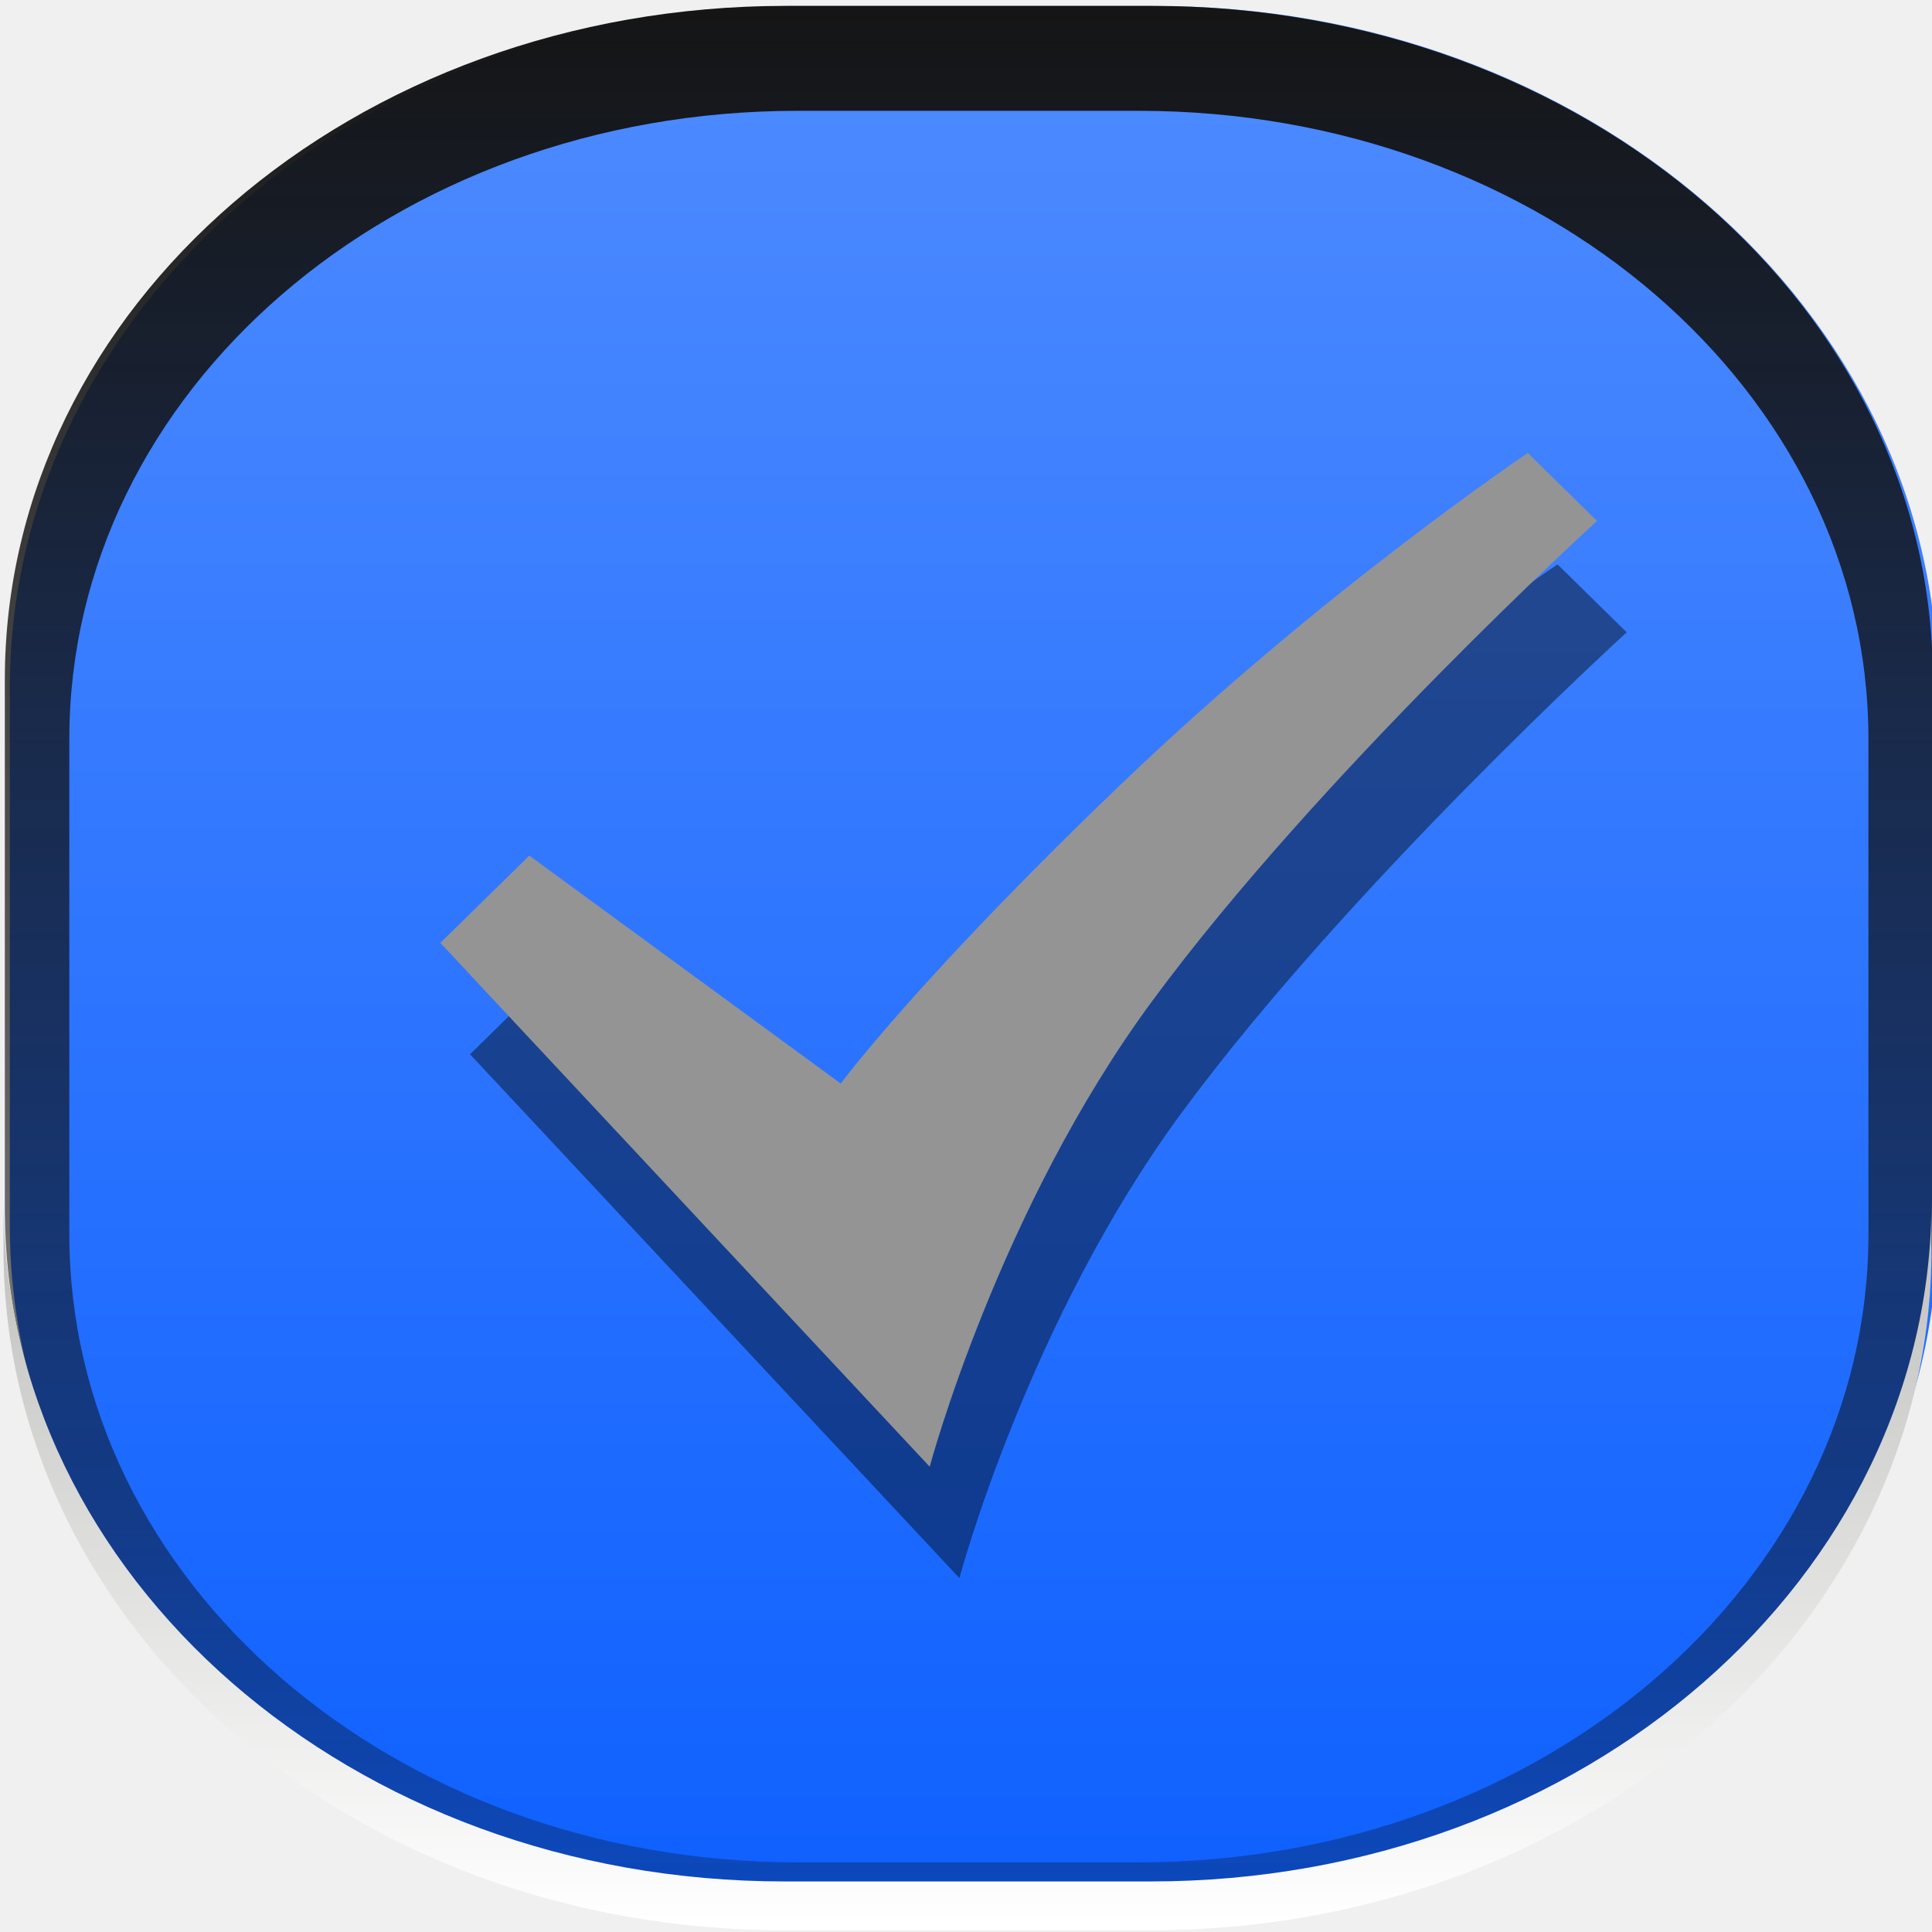
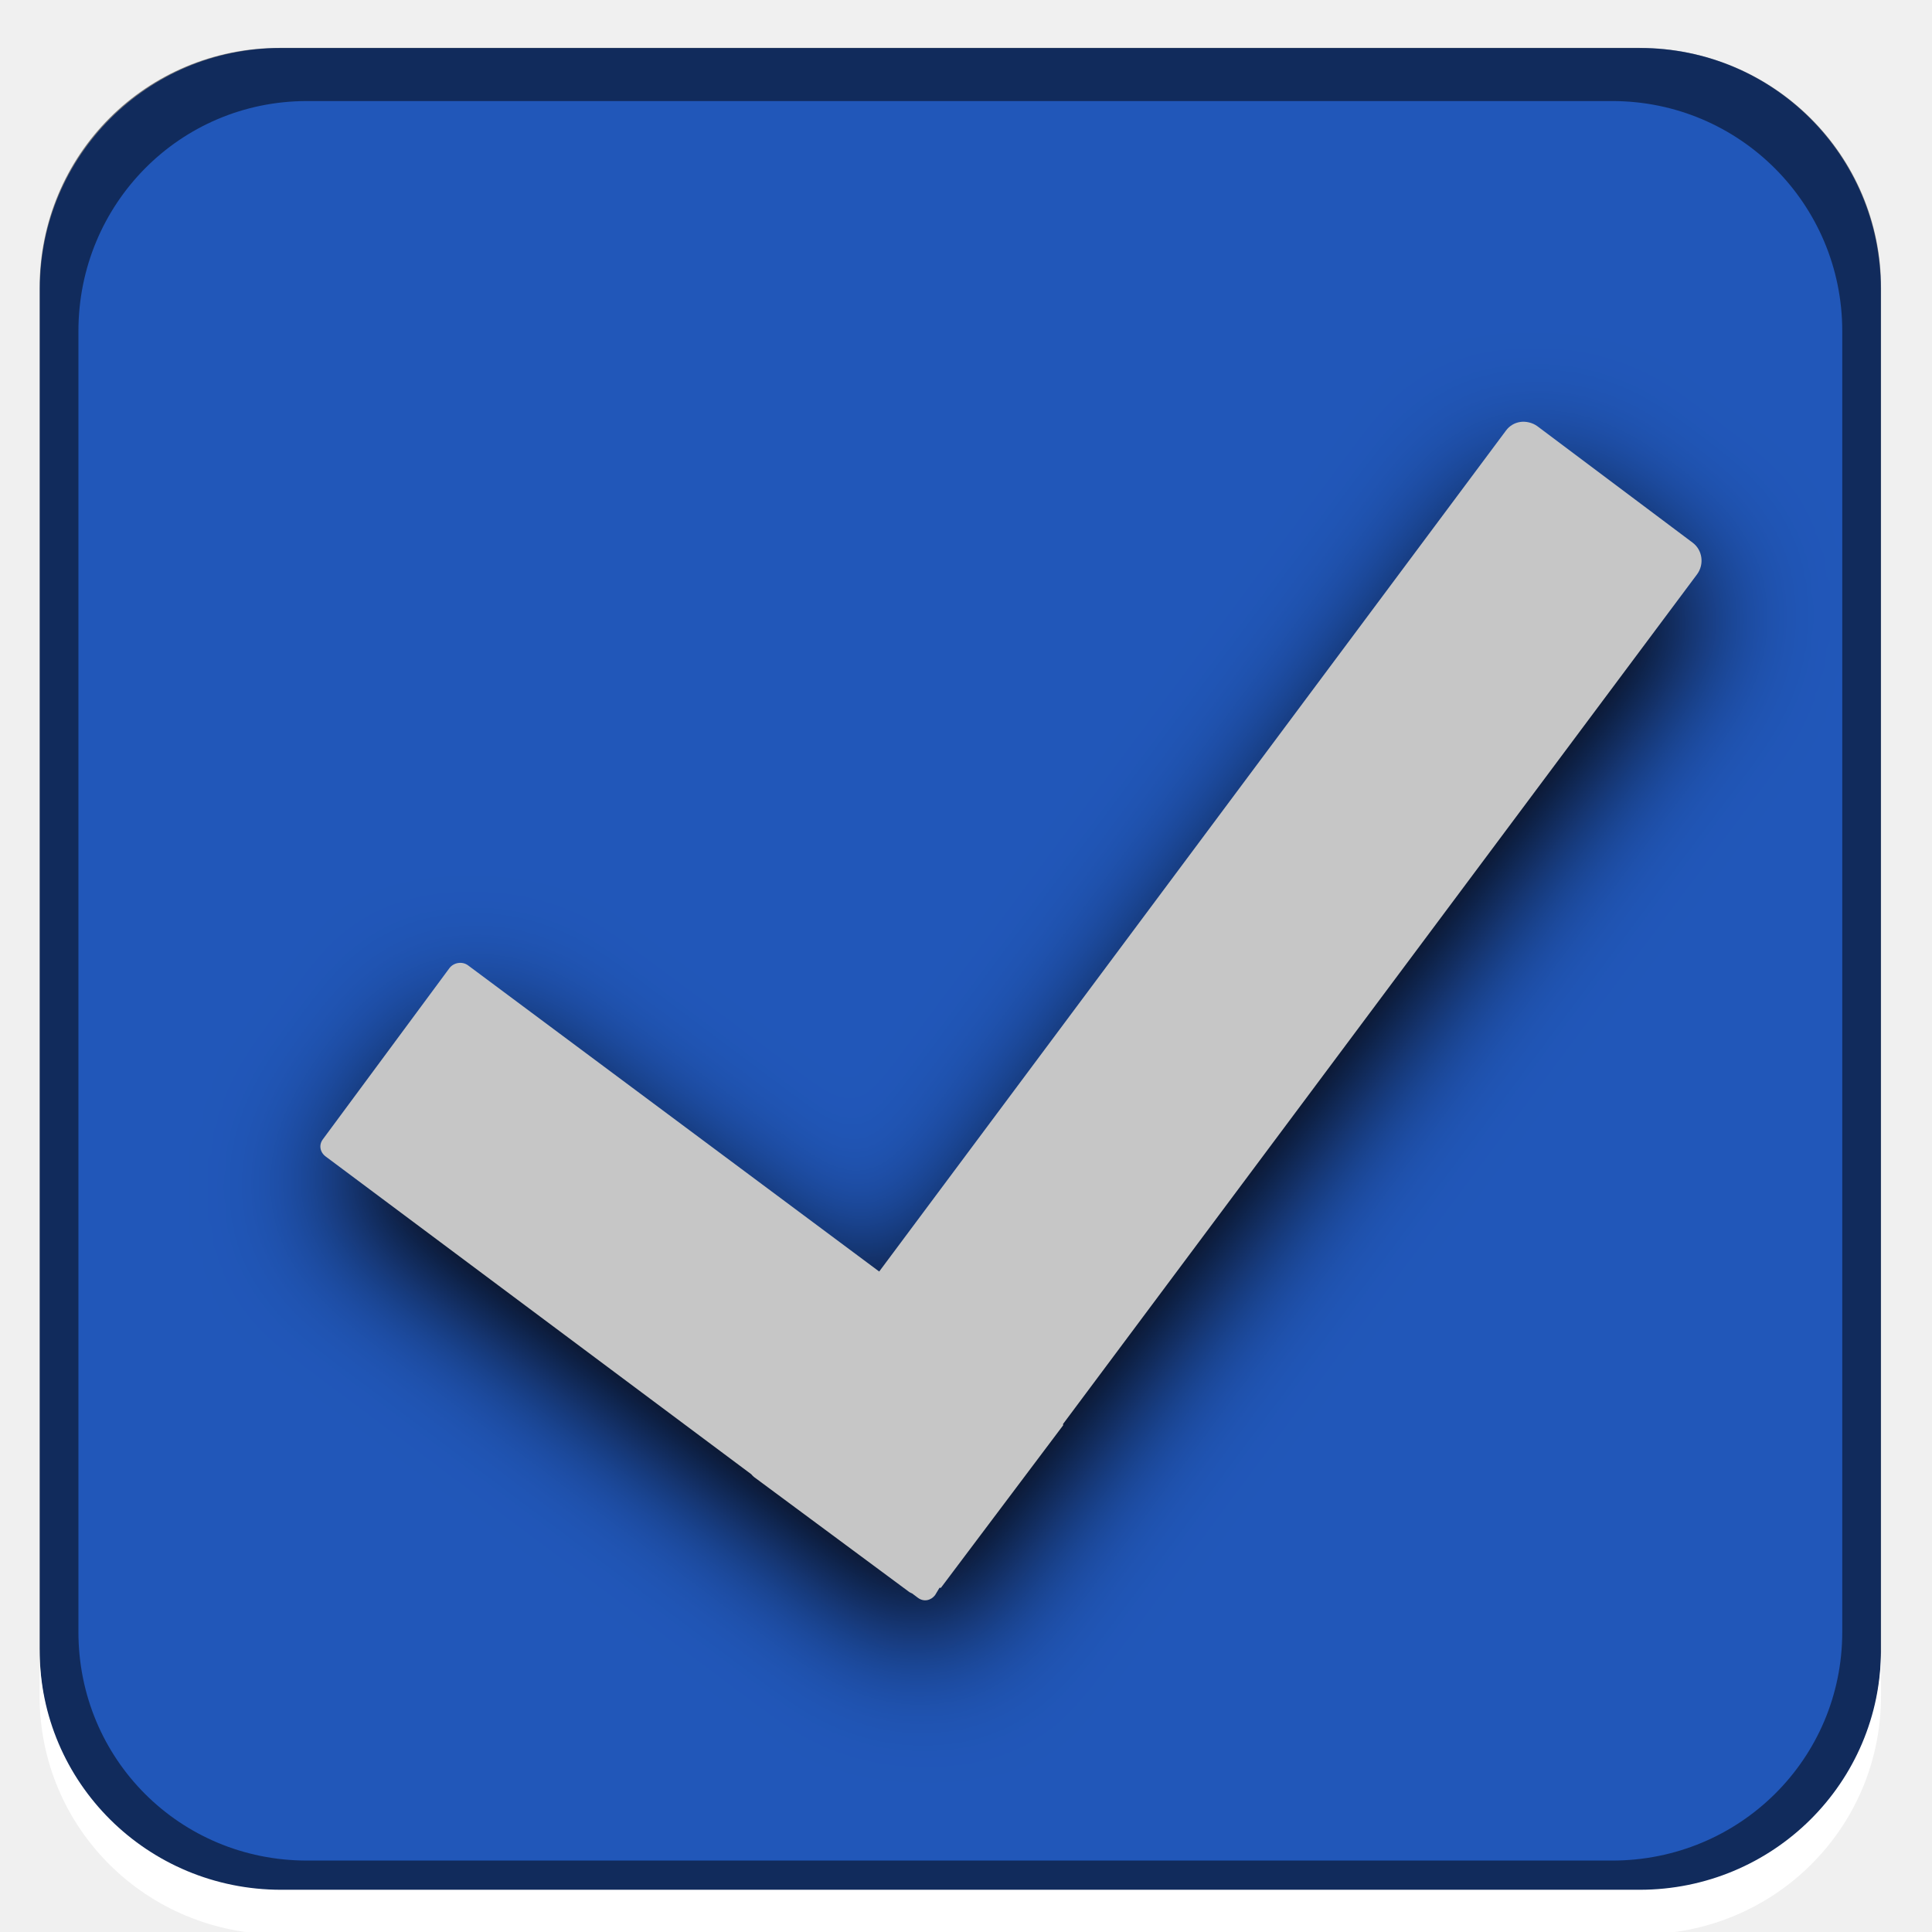
<svg xmlns="http://www.w3.org/2000/svg" xmlns:xlink="http://www.w3.org/1999/xlink" width="42" height="42" id="svg5569" version="1.1">
  <defs id="defs5571">
    <linearGradient id="linearGradient7908">
      <stop style="stop-color:#c8c8c8;stop-opacity:1;" offset="0" id="stop7910" />
      <stop style="stop-color:#a0a0a0;stop-opacity:1;" offset="1" id="stop7912" />
    </linearGradient>
    <linearGradient id="linearGradient7902">
      <stop id="stop7904" offset="0" style="stop-color:#f0f0f0;stop-opacity:1;" />
      <stop id="stop7906" offset="1" style="stop-color:#cecece;stop-opacity:1;" />
    </linearGradient>
    <linearGradient id="linearGradient7483">
      <stop id="stop7485" offset="0" style="stop-color:#000000;stop-opacity:0.038;" />
      <stop style="stop-color:#0a0a0a;stop-opacity:0.485;" offset="0.329" id="stop7487" />
      <stop style="stop-color:#141414;stop-opacity:0.704" offset="1" id="stop7489" />
    </linearGradient>
    <linearGradient id="linearGradient7435">
      <stop style="stop-color:#1849ff;stop-opacity:1;" offset="0" id="stop7437" />
      <stop style="stop-color:#227eff;stop-opacity:1;" offset="1" id="stop7439" />
    </linearGradient>
    <linearGradient id="linearGradient19869">
      <stop id="stop19871" offset="0" style="stop-color:#ffffff;stop-opacity:1;" />
      <stop style="stop-color:#ffffff;stop-opacity:1;" offset="0.5" id="stop19875" />
      <stop id="stop19873" offset="1" style="stop-color:#252327;stop-opacity:1;" />
    </linearGradient>
    <linearGradient y2="989.673" x2="33.289" y1="1048.109" x1="33.289" gradientTransform="matrix(0.6629825,0,0,0.6629825,-0.393993,355.6414)" gradientUnits="userSpaceOnUse" id="linearGradient19907" xlink:href="#linearGradient19006-4" />
    <linearGradient id="linearGradient19006-4">
      <stop style="stop-color:#ffffff;stop-opacity:1;" offset="0" id="stop19008-9" />
      <stop style="stop-color:#e8e8e8;stop-opacity:1;" offset="1" id="stop19010-8" />
    </linearGradient>
    <linearGradient id="linearGradient20035">
      <stop style="stop-color:#000000;stop-opacity:0.038;" offset="0" id="stop20037" />
      <stop id="stop7475" offset="0.329" style="stop-color:#0a0a0a;stop-opacity:0.485;" />
      <stop id="stop7473" offset="1" style="stop-color:#141414;stop-opacity:0.992;" />
    </linearGradient>
    <linearGradient xlink:href="#linearGradient19869" id="linearGradient5803" gradientUnits="userSpaceOnUse" x1="23.037" y1="1051.598" x2="23.037" y2="1009.988" />
    <linearGradient xlink:href="#linearGradient19006-4" id="linearGradient5805" gradientUnits="userSpaceOnUse" gradientTransform="matrix(0.6629825,0,0,0.6629825,-0.393993,355.6414)" x1="33.289" y1="1048.109" x2="33.289" y2="989.673" />
    <linearGradient xlink:href="#linearGradient19869" id="linearGradient5815" gradientUnits="userSpaceOnUse" gradientTransform="matrix(1.009373,0,0,-1.009373,5.295554,2072.259)" x1="23.037" y1="1051.598" x2="23.037" y2="1009.988" />
    <linearGradient xlink:href="#linearGradient12826" id="linearGradient7787" gradientUnits="userSpaceOnUse" gradientTransform="matrix(1.018706,0,0,1,-0.6442122,-0.029529)" x1="30.155" y1="1010.82" x2="30.155" y2="1051.944" />
    <linearGradient id="linearGradient12826">
      <stop style="stop-color:#6699ff;stop-opacity:1;" offset="0" id="stop12828" />
      <stop style="stop-color:#227eff;stop-opacity:1;" offset="1" id="stop12830" />
    </linearGradient>
    <linearGradient xlink:href="#linearGradient19006-4" id="linearGradient7985" gradientUnits="userSpaceOnUse" gradientTransform="matrix(0.6632643,0,0,1,-0.2897974,0.1468142)" x1="30.632" y1="1051.742" x2="30.632" y2="1036.023" />
    <linearGradient xlink:href="#linearGradient20035" id="linearGradient7988" gradientUnits="userSpaceOnUse" gradientTransform="matrix(0.6632643,0,0,1,-0.2902991,-0.1195433)" x1="32.539" y1="1025.794" x2="32.539" y2="1010.613" />
    <linearGradient xlink:href="#linearGradient7908" id="linearGradient7994" gradientUnits="userSpaceOnUse" gradientTransform="translate(-0.185114,0.2468763)" x1="20.772" y1="1011.98" x2="20.983" y2="1050.887" />
    <linearGradient xlink:href="#linearGradient19006-4-9" id="linearGradient7868-7" gradientUnits="userSpaceOnUse" gradientTransform="matrix(0.6700488,0,0,1,-0.5869195,0.4246806)" x1="30.632" y1="1051.742" x2="30.632" y2="1036.023" />
    <linearGradient id="linearGradient19006-4-9">
      <stop style="stop-color:#ffffff;stop-opacity:1;" offset="0" id="stop19008-9-7" />
      <stop style="stop-color:#e8e8e8;stop-opacity:1;" offset="1" id="stop19010-8-3" />
    </linearGradient>
    <linearGradient xlink:href="#linearGradient20035-7" id="linearGradient7857-6" gradientUnits="userSpaceOnUse" gradientTransform="matrix(0.6700488,0,0,1,-0.4809111,-0.2221194)" x1="32.539" y1="1025.794" x2="32.539" y2="1010.613" />
    <linearGradient id="linearGradient20035-7">
      <stop style="stop-color:#000000;stop-opacity:0.038;" offset="0" id="stop20037-3" />
      <stop id="stop7475-7" offset="0.329" style="stop-color:#0a0a0a;stop-opacity:0.485;" />
      <stop id="stop7473-5" offset="1" style="stop-color:#141414;stop-opacity:0.992;" />
    </linearGradient>
    <linearGradient y2="1051.944" x2="30.155" y1="1010.82" x1="30.155" gradientTransform="matrix(0.6632643,0,0,1,-0.1008575,-0.1053031)" gradientUnits="userSpaceOnUse" id="linearGradient7804" xlink:href="#linearGradient12826-7" />
    <linearGradient id="linearGradient12826-7">
      <stop style="stop-color:#4e8bff;stop-opacity:1;" offset="0" id="stop12828-7" />
      <stop style="stop-color:#0e60ff;stop-opacity:1;" offset="1" id="stop12830-2" />
    </linearGradient>
    <linearGradient y2="1051.944" x2="30.155" y1="1010.82" x1="30.155" gradientTransform="matrix(0.6700488,0,0,1,-48.45018,-18.76476)" gradientUnits="userSpaceOnUse" id="linearGradient8189" xlink:href="#linearGradient12826-7" />
-     <linearGradient xlink:href="#linearGradient19006-4-1" id="linearGradient7868" gradientUnits="userSpaceOnUse" gradientTransform="matrix(0.6759795,0,0,1,-0.5666308,0.3909226)" x1="30.632" y1="1051.742" x2="30.632" y2="1036.023" />
    <linearGradient id="linearGradient19006-4-1">
      <stop style="stop-color:#ffffff;stop-opacity:1;" offset="0" id="stop19008-9-4" />
      <stop style="stop-color:#bebebc;stop-opacity:1;" offset="1" id="stop19010-8-6" />
    </linearGradient>
-     <linearGradient xlink:href="#linearGradient20035-8" id="linearGradient7262" gradientUnits="userSpaceOnUse" gradientTransform="matrix(0.6759795,0,0,0.9866065,-0.5359335,13.41919)" x1="32.062" y1="1060.295" x2="32.062" y2="1010.823" />
    <linearGradient id="linearGradient20035-8">
      <stop style="stop-color:#000000;stop-opacity:0.038;" offset="0" id="stop20037-2" />
      <stop id="stop7475-79" offset="0.329" style="stop-color:#0a0a0a;stop-opacity:0.485;" />
      <stop id="stop7473-3" offset="1" style="stop-color:#141414;stop-opacity:0.992;" />
    </linearGradient>
    <linearGradient y2="1051.944" x2="30.155" y1="1010.82" x1="30.155" gradientTransform="matrix(0.6759795,0,0,1,-0.4618517,-0.1053031)" gradientUnits="userSpaceOnUse" id="linearGradient7804-9" xlink:href="#linearGradient12826-3" />
    <linearGradient id="linearGradient12826-3">
      <stop style="stop-color:#6699ff;stop-opacity:1;" offset="0" id="stop12828-1" />
      <stop style="stop-color:#227eff;stop-opacity:1;" offset="1" id="stop12830-5" />
    </linearGradient>
-     <linearGradient y2="1051.944" x2="30.155" y1="1010.82" x1="30.155" gradientTransform="matrix(0.6759795,0,0,1,-0.4284758,-0.1163774)" gradientUnits="userSpaceOnUse" id="linearGradient7489" xlink:href="#linearGradient12826-7" />
+     <filter color-interpolation-filters="sRGB" id="filter11682" x="-0.111" width="1.222" y="-0.13" height="1.261">
+       <feGaussianBlur stdDeviation="1.391" id="feGaussianBlur11684" />
+     </filter>
+     <linearGradient xlink:href="#linearGradient19006-4-6" id="linearGradient11646" gradientUnits="userSpaceOnUse" gradientTransform="matrix(1.007892,0,0,0.9823942,-93.64872,42.91142)" x1="61.387" y1="1026.228" x2="61.387" y2="1021.47" />
+     <linearGradient id="linearGradient19006-4-6">
+       <stop style="stop-color:#ffffff;stop-opacity:1;" offset="0" id="stop19008-9-9" />
+       <stop style="stop-color:#bebebc;stop-opacity:1;" offset="1" id="stop19010-8-0" />
+     </linearGradient>
+     <filter color-interpolation-filters="sRGB" id="filter11609">
+       <feGaussianBlur stdDeviation="0.62" id="feGaussianBlur11611" />
+     </filter>
+     <filter color-interpolation-filters="sRGB" id="filter11682-6" x="-0.111" width="1.222" y="-0.13" height="1.261">
+       <feGaussianBlur stdDeviation="1.391" id="feGaussianBlur11684-8" />
+     </filter>
  </defs>
  <g id="layer1" transform="translate(0,-1010.362)">
-     <g id="g8046">
-       <rect ry="14.829" rx="16.98" y="1010.493" x="0.213" height="41.331" width="41.909" id="rect12716" style="fill:url(#linearGradient7489);fill-opacity:1.0;stroke:none" />
-       <path style="fill:#000000;fill-opacity:0.434;stroke:none" d="m 33.859,1022.631 c 0,0 -4.406,2.952 -8.812,7.17 -4.406,4.217 -6.125,6.537 -6.125,6.537 l -6.77,-4.955 -1.934,1.898 10.638,11.387 c 0,0 1.493,-5.588 4.836,-10.122 3.654,-4.955 9.671,-10.438 9.671,-10.438 z" id="path7500" />
-       <path id="path7498" d="m 33.214,1020.21 c 0,0 -4.406,2.952 -8.812,7.17 -4.406,4.217 -6.125,6.537 -6.125,6.537 l -6.77,-4.955 -1.934,1.898 10.638,11.387 c 0,0 1.493,-5.588 4.836,-10.122 3.654,-4.955 9.671,-10.438 9.671,-10.438 z" style="fill:#949494;fill-opacity:1;stroke:none" />
-       <path id="rect6745" d="m 17.081,1010.49 c -9.407,0 -16.976,6.54 -16.976,14.645 l 0,11.5 c 0,8.105 7.569,14.645 16.976,14.645 l 7.962,0 c 9.407,0 16.976,-6.54 16.976,-14.645 l 0,-11.5 c 0,-8.105 -7.569,-14.645 -16.976,-14.645 l -7.962,0 z m 0.255,2.281 7.421,0 c 8.78,0 15.861,6.093 15.861,13.658 l 0,10.76 c 0,7.565 -7.081,13.658 -15.861,13.658 l -7.421,0 c -8.78,0 -15.829,-6.093 -15.829,-13.658 l 0,-10.76 c 0,-7.565 7.049,-13.658 15.829,-13.658 z" style="fill:url(#linearGradient7262);fill-opacity:1;stroke:none" />
-       <path id="rect7859" d="m 0.076,1036.451 0,1.062 c 0,8.215 7.569,14.812 16.976,14.812 l 7.962,0 c 9.407,0 16.976,-6.597 16.976,-14.812 l 0,-1.062 c 0,8.215 -7.569,14.812 -16.976,14.812 l -7.962,0 c -9.407,0 -16.976,-6.597 -16.976,-14.812 z" style="fill:url(#linearGradient7868);fill-opacity:1;stroke:none" />
-     </g>
+     <rect style="color:#000000;fill:#2157b9;fill-opacity:1;fill-rule:nonzero;stroke:none;stroke-width:50;marker:none;visibility:visible;display:inline;overflow:visible;enable-background:accumulate" id="rect11569-4" width="40.02" height="40.118" x="0.867" y="1011.407" ry="5.231" />
+     <path id="path11660-9" d="m 33.188,1020.575 c -0.122,0.018 -0.232,0.08 -0.312,0.188 l -13.625,18.281 -8.938,-6.656 c -0.125,-0.093 -0.313,-0.063 -0.406,0.062 l -2.75,3.719 c -0.093,0.125 -0.063,0.282 0.062,0.375 l 9.25,6.906 c 0.019,0.021 0.039,0.045 0.062,0.062 l 3.375,2.5 c 0.018,0.013 0.044,0.021 0.062,0.031 l 0.125,0.094 c 0.125,0.093 0.282,0.063 0.375,-0.062 l 0.094,-0.156 0.031,0 2.656,-3.531 c 0.006,-0.01 -0.005,-0.022 0,-0.031 l 13.781,-18.469 c 0.16,-0.215 0.121,-0.527 -0.094,-0.688 l -3.375,-2.531 c -0.107,-0.08 -0.253,-0.112 -0.375,-0.094 z" style="color:#000000;fill:#020000;fill-opacity:1;fill-rule:nonzero;stroke:none;stroke-width:50;marker:none;visibility:visible;display:inline;overflow:visible;filter:url(#filter11682-6);enable-background:accumulate" />
+     <path style="color:#000000;fill:#c6c6c6;fill-opacity:1;fill-rule:nonzero;stroke:none;stroke-width:50;marker:none;visibility:visible;display:inline;overflow:visible;enable-background:accumulate" d="m 33.05,1019.535 c -0.122,0.018 -0.232,0.08 -0.312,0.188 l -13.625,18.281 -8.938,-6.656 c -0.125,-0.093 -0.313,-0.063 -0.406,0.062 l -2.75,3.719 c -0.093,0.125 -0.063,0.282 0.062,0.375 l 9.25,6.906 c 0.019,0.021 0.039,0.045 0.062,0.062 l 3.375,2.5 c 0.018,0.013 0.044,0.021 0.062,0.031 l 0.125,0.094 c 0.125,0.093 0.282,0.063 0.375,-0.062 l 0.094,-0.156 0.031,0 2.656,-3.531 c 0.006,-0.01 -0.005,-0.022 0,-0.031 l 13.781,-18.469 c 0.16,-0.215 0.121,-0.527 -0.094,-0.688 l -3.375,-2.531 c -0.107,-0.08 -0.253,-0.112 -0.375,-0.094 z" id="rect11652-2" />
+     <path style="color:#000000;fill:#020000;fill-opacity:0.502;fill-rule:nonzero;stroke:none;stroke-width:50;marker:none;visibility:visible;display:inline;overflow:visible;enable-background:accumulate" d="m 6.08,1011.403 c -2.898,0 -5.219,2.321 -5.219,5.219 l 0,29.656 c 0,2.898 2.321,5.25 5.219,5.25 l 29.562,0 c 2.898,0 5.25,-2.352 5.25,-5.25 l 0,-29.656 c 0,-2.898 -2.352,-5.219 -5.25,-5.219 l -29.562,0 z m 0.594,1.156 28.375,0 c 2.763,0 5,2.237 5,5 l 0,28.281 c 0,2.763 -2.237,4.969 -5,4.969 l -28.375,0 c -2.763,0 -4.969,-2.206 -4.969,-4.969 l 0,-28.281 c 0,-2.763 2.206,-5 4.969,-5 z" id="rect13345" />
+     <path style="color:#000000;fill:#ffffff;fill-opacity:1;fill-rule:nonzero;stroke:none;stroke-width:50;marker:none;visibility:visible;display:inline;overflow:visible;enable-background:accumulate" d="m 0.86,1046.225 0,1 c 0,2.888 2.331,5.188 5.219,5.188 l 29.594,0 c 2.888,0 5.219,-2.3 5.219,-5.188 l 0,-1 c 0,2.898 -2.352,5.219 -5.25,5.219 l -29.531,0 c -2.898,0 -5.25,-2.321 -5.25,-5.219 z" id="rect13355" />
  </g>
</svg>
